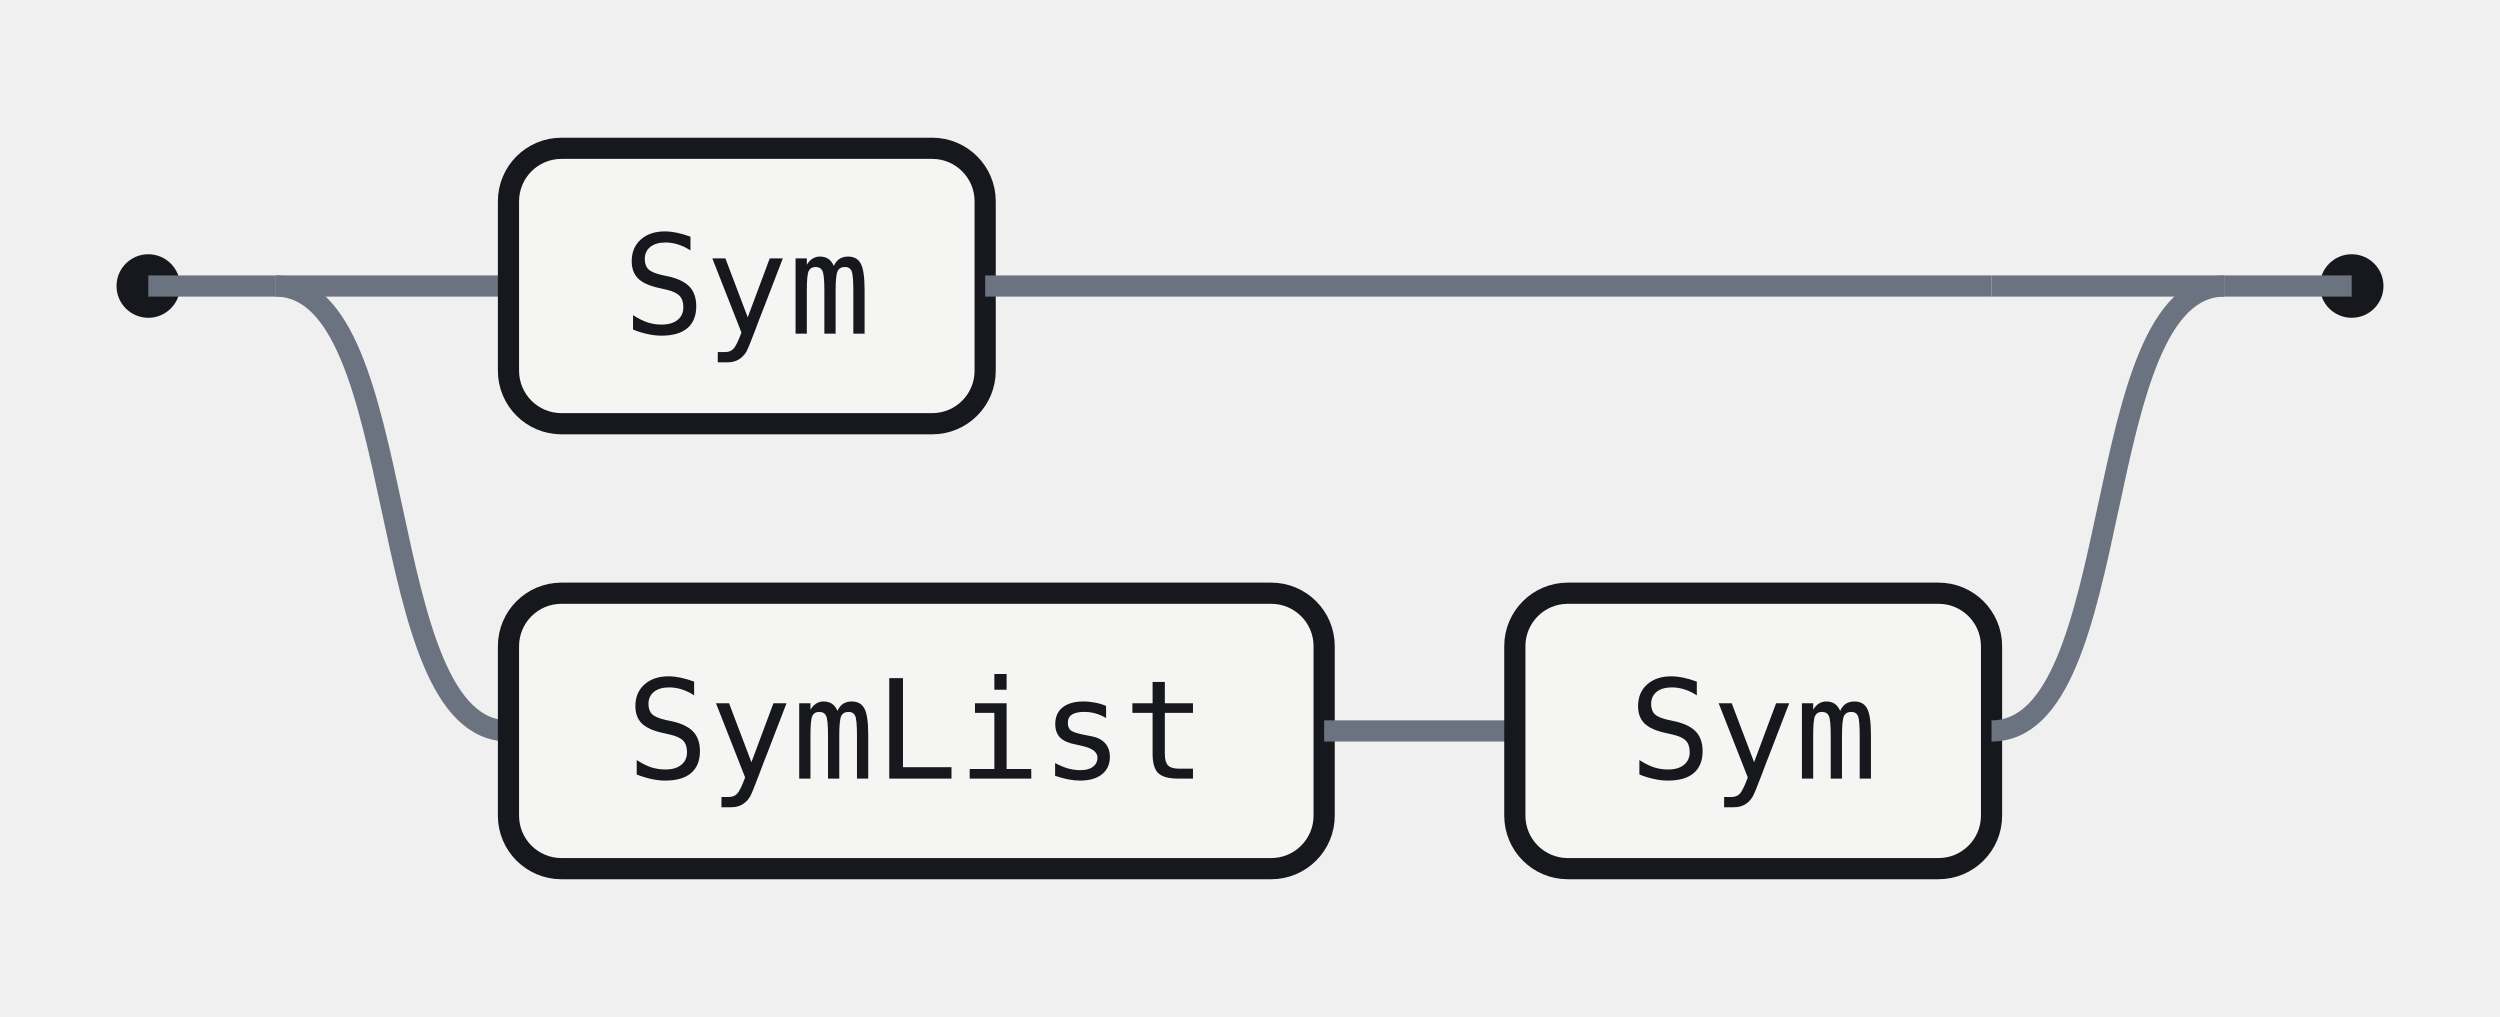
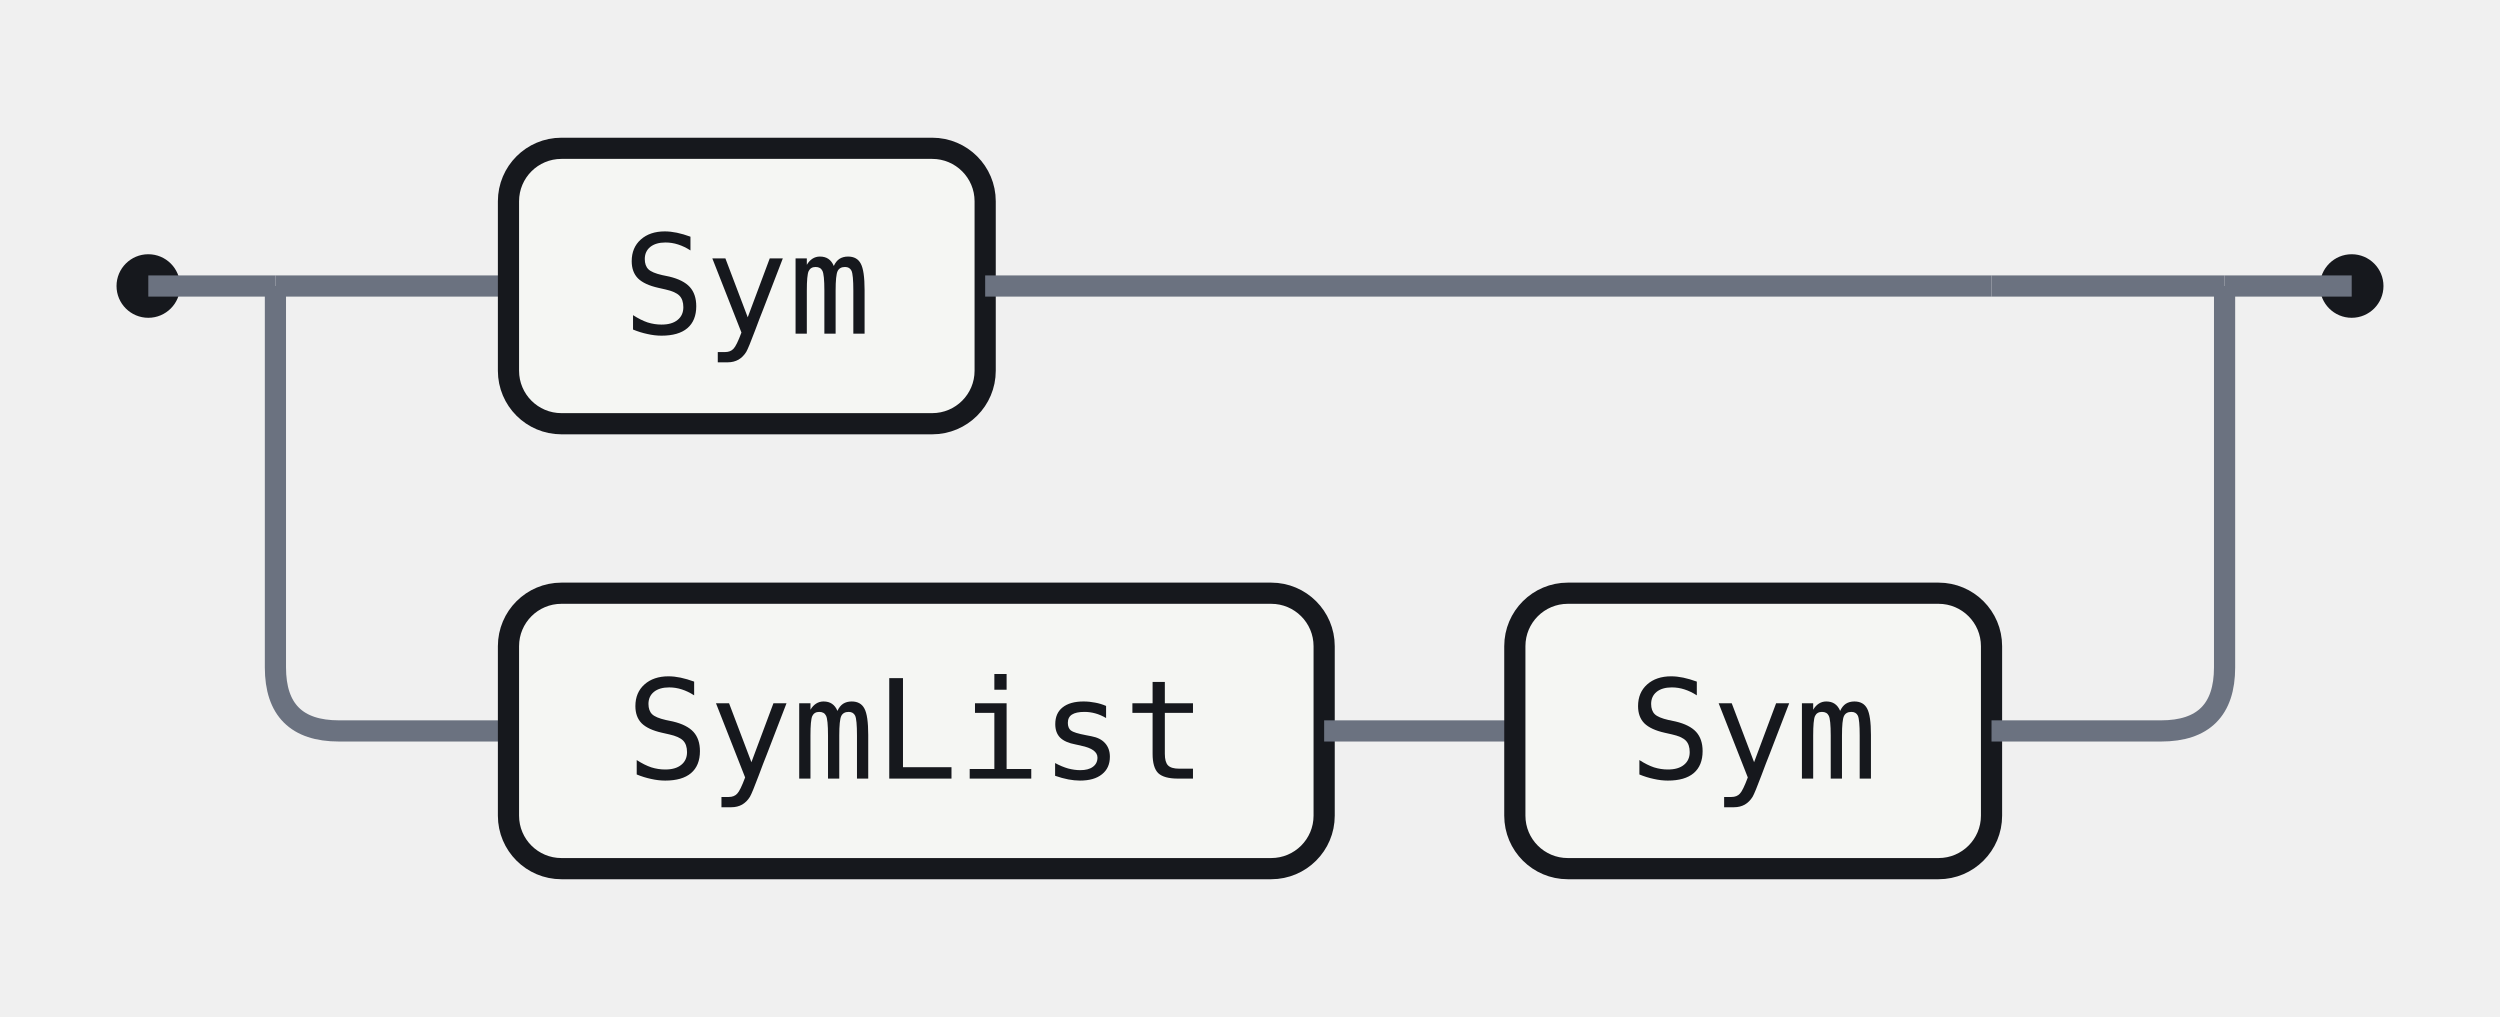
<svg xmlns="http://www.w3.org/2000/svg" width="236" height="96" viewBox="0 0 236 96" role="img" aria-label="Railroad diagram for the SymList rule">
  <style>.rr-track{fill:none;stroke:#6B7280;stroke-width:2}.rr-term{fill:#fff;stroke:#15B879;stroke-width:2}.rr-nonterm{fill:#F5F6F3;stroke:#16181D;stroke-width:2}.rr-text{fill:#16181D;font:13px ui-monospace,SFMono-Regular,Menlo,Consolas,monospace}.rr-cap{fill:#16181D}</style>
  <circle class="rr-cap" cx="14" cy="27" r="3" />
  <circle class="rr-cap" cx="222" cy="27" r="3" />
  <path class="rr-track" d="M14 27 H26" />
  <path class="rr-track" d="M210 27 H222" />
  <path class="rr-track" d="M26 27 H48" />
  <rect class="rr-nonterm" x="48" y="14" width="45" height="26" rx="5" />
  <text class="rr-text" x="70.5" y="27" text-anchor="middle" dominant-baseline="central">Sym</text>
  <path class="rr-track" d="M93 27 H188" />
  <path class="rr-track" d="M188 27 H210" />
-   <path class="rr-track" d="M26 27 C39 27 35 69 48 69" />
+   <path class="rr-track" d="M26 27 V63 Q26 69 32 69 H48" />
  <rect class="rr-nonterm" x="48" y="56" width="77" height="26" rx="5" />
  <text class="rr-text" x="86.5" y="69" text-anchor="middle" dominant-baseline="central">SymList</text>
  <path class="rr-track" d="M125 69 H143" />
  <rect class="rr-nonterm" x="143" y="56" width="45" height="26" rx="5" />
  <text class="rr-text" x="165.5" y="69" text-anchor="middle" dominant-baseline="central">Sym</text>
-   <path class="rr-track" d="M188 69 C201 69 197 27 210 27" />
+   <path class="rr-track" d="M188 69 H204 Q210 69 210 63 V27" />
</svg>
